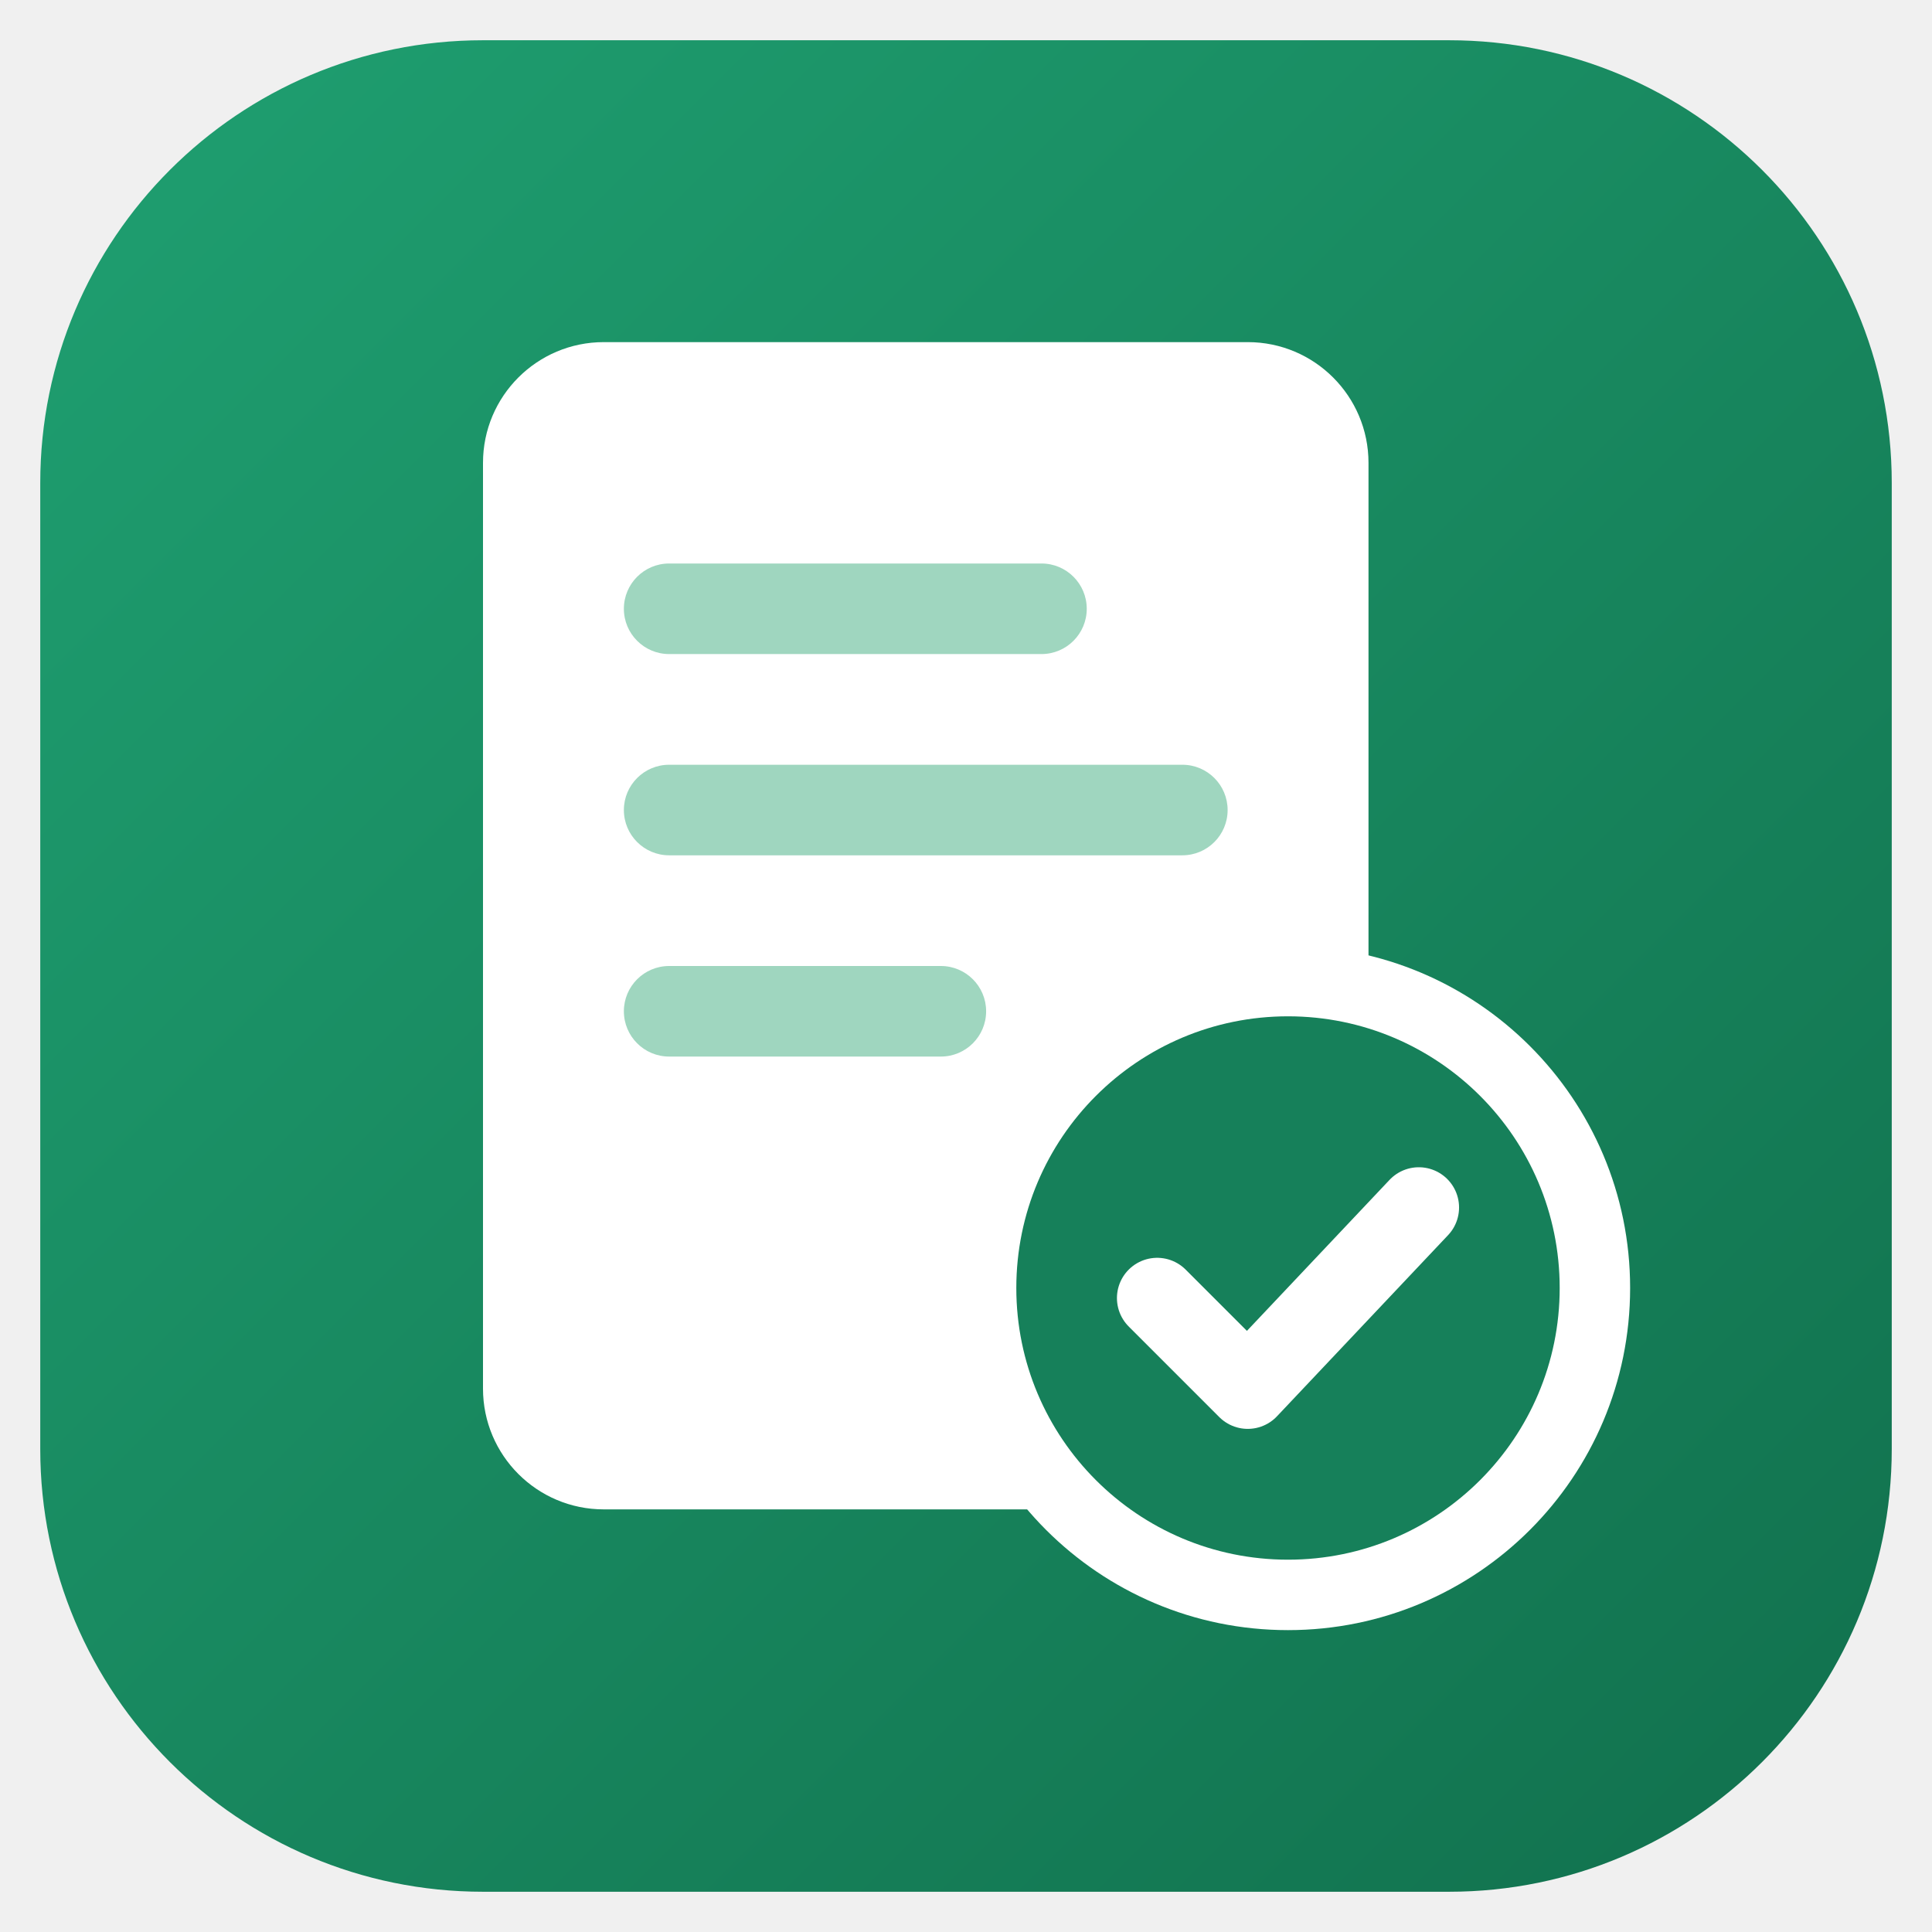
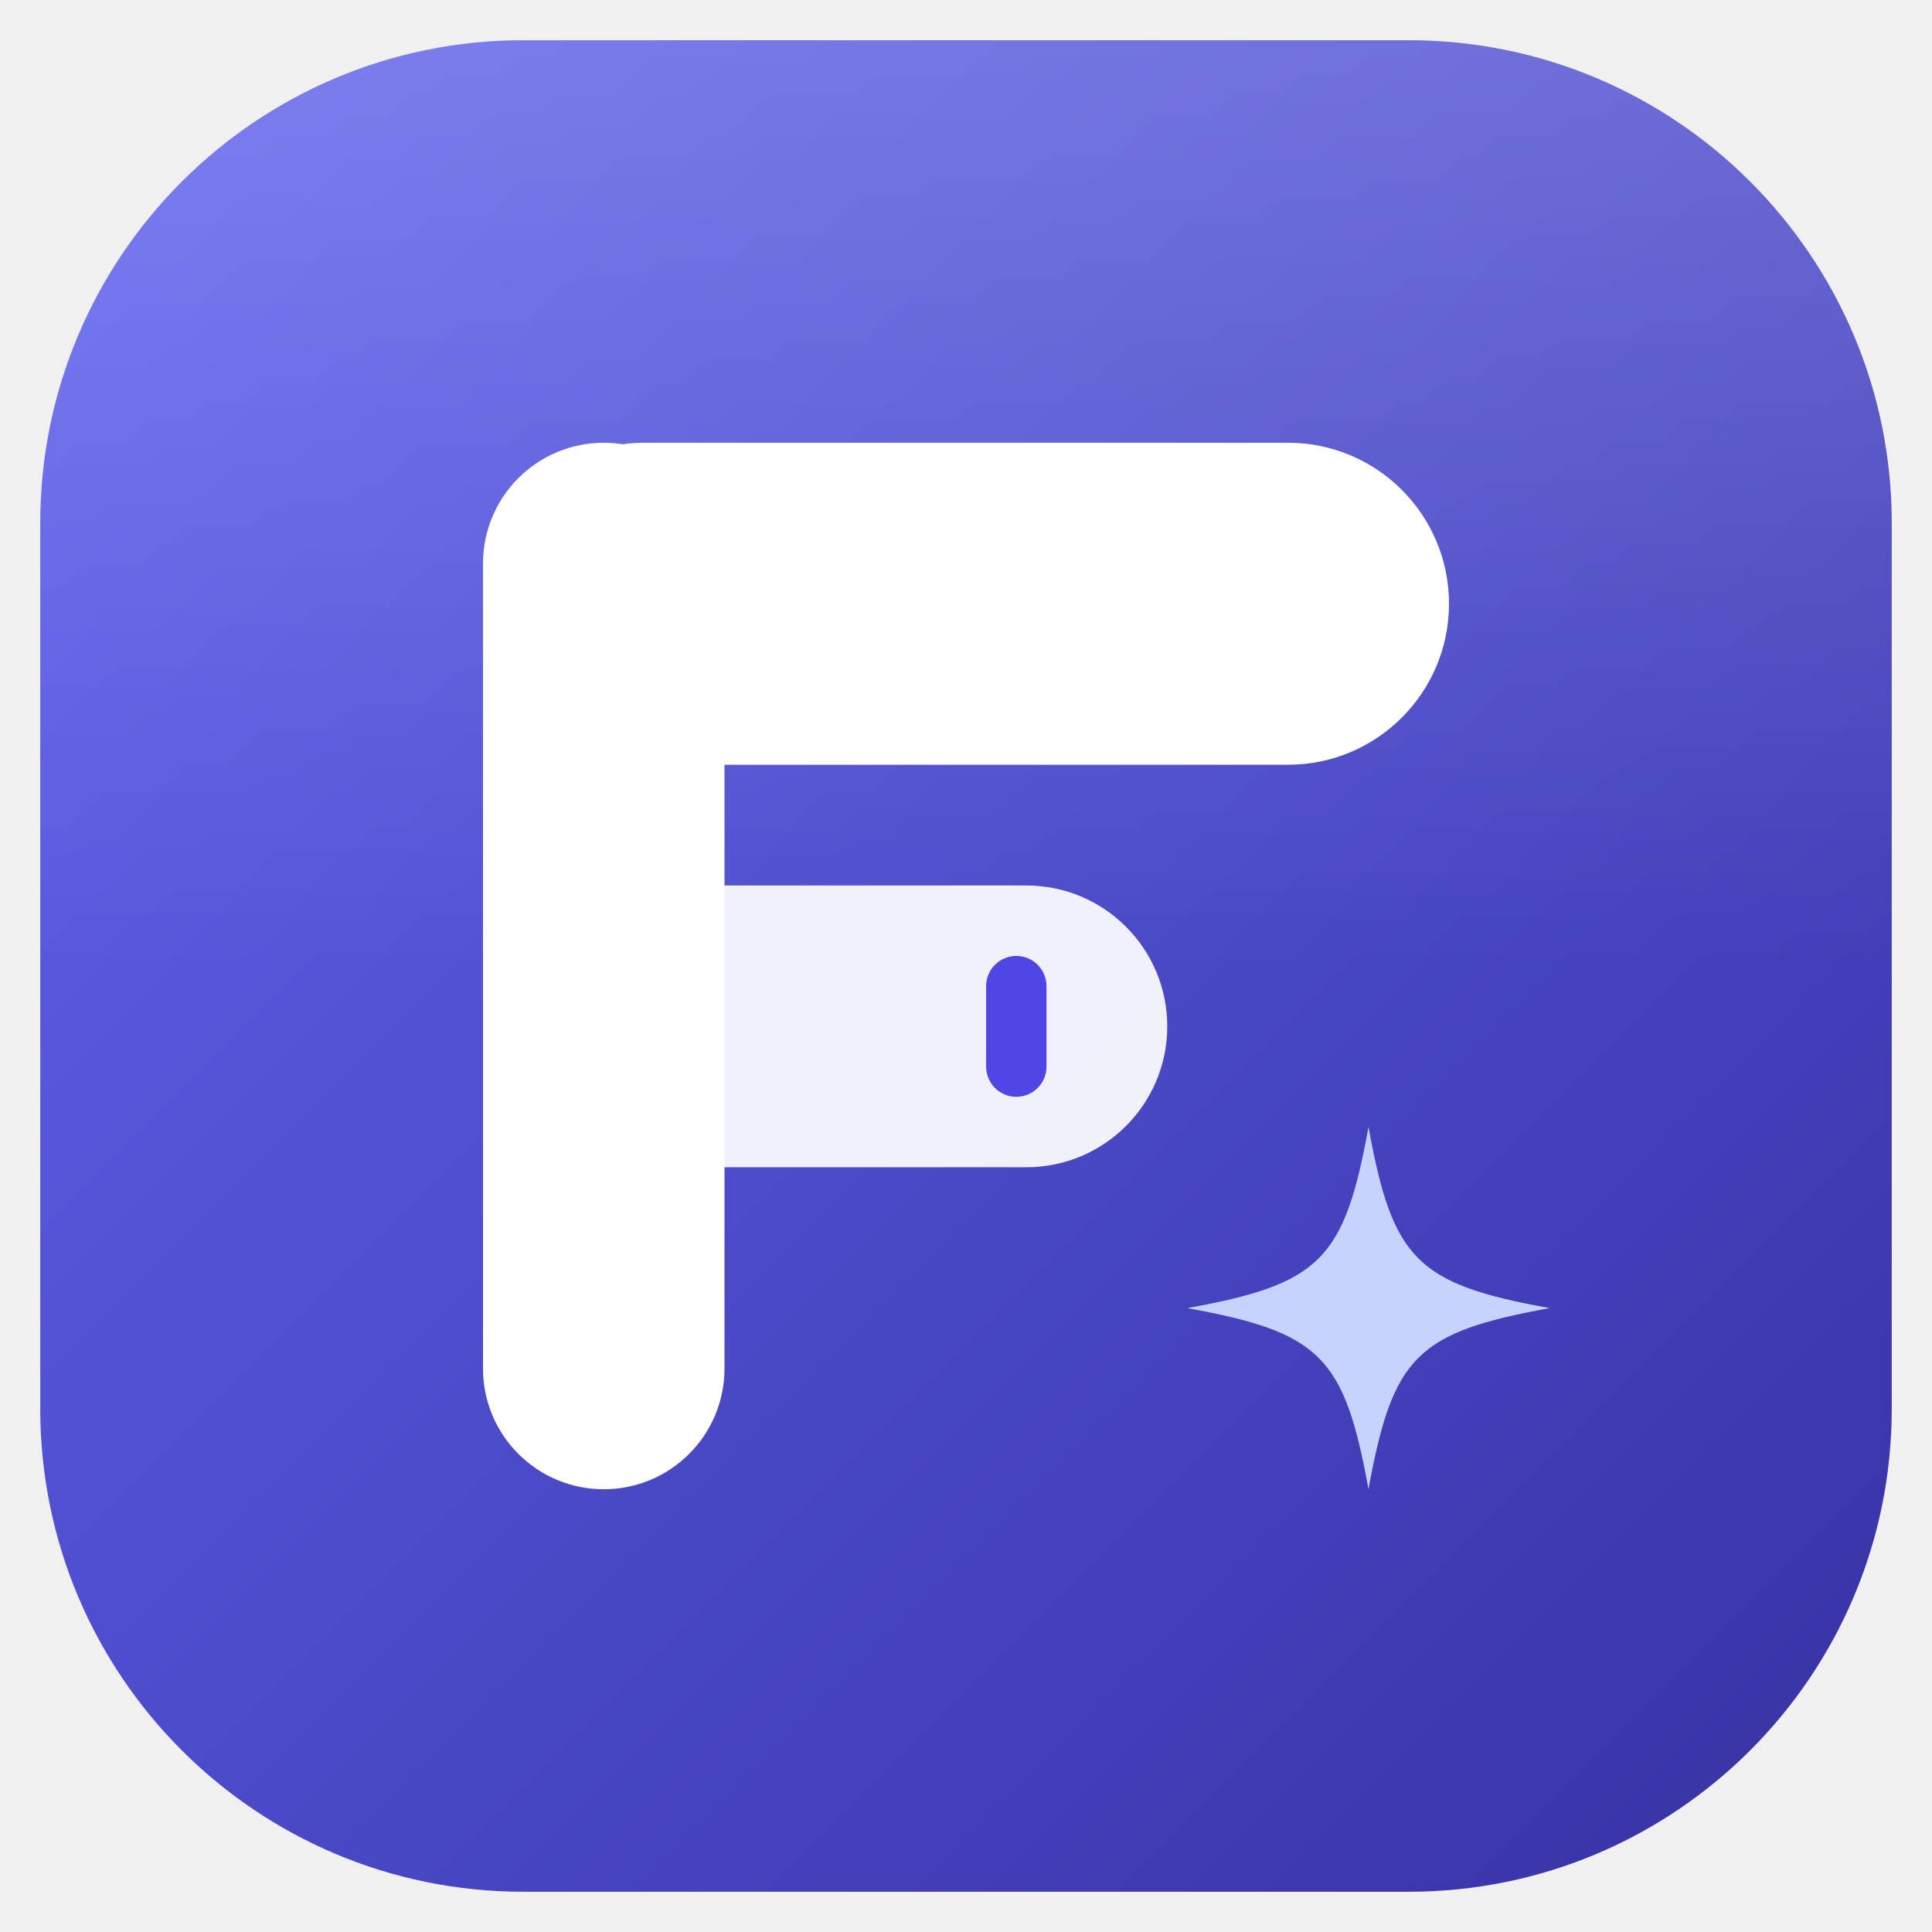
<svg xmlns="http://www.w3.org/2000/svg" viewBox="0 0 96 96">
  <defs>
-     <linearGradient id="bg" x1="0" y1="0" x2="1" y2="1">
-       <stop offset="0" stop-color="#1fa071" />
-       <stop offset="1" stop-color="#11704d" />
+     <linearGradient id="ff-bg" x1="0" y1="0" x2="1" y2="1">
+       <stop offset="0" stop-color="#6366F1" />
+       <stop offset="1" stop-color="#3730A3" />
+     </linearGradient>
+     <linearGradient id="ff-sheen" x1="0" y1="0" x2="0" y2="1">
+       <stop offset="0" stop-color="#ffffff" stop-opacity=".18" />
+       <stop offset=".5" stop-color="#ffffff" stop-opacity="0" />
    </linearGradient>
  </defs>
-   <rect x="2" y="2" width="92" height="92" rx="22" fill="url(#bg)" />
-   <rect x="24" y="17" width="44" height="58" rx="6" fill="#ffffff" />
-   <rect x="31" y="28" width="23" height="4.5" rx="2.25" fill="#9fd6bf" />
-   <rect x="31" y="38" width="30" height="4.5" rx="2.25" fill="#9fd6bf" />
-   <rect x="31" y="48" width="18" height="4.5" rx="2.25" fill="#9fd6bf" />
-   <circle cx="64" cy="64" r="17" fill="#ffffff" />
-   <circle cx="64" cy="64" r="13.5" fill="#16805a" />
-   <path d="M57.5 64.5l4.5 4.5 8.5-9" fill="none" stroke="#ffffff" stroke-width="4" stroke-linecap="round" stroke-linejoin="round" />
+   <rect x="2" y="2" width="92" height="92" rx="24" fill="url(#ff-bg)" />
+   <rect x="2" y="2" width="92" height="92" rx="24" fill="url(#ff-sheen)" />
+   <rect x="24" y="22" width="12" height="52" rx="6" fill="#ffffff" />
+   <rect x="24" y="22" width="48" height="16" rx="8" fill="#ffffff" />
+   <rect x="24" y="44" width="34" height="14" rx="7" fill="#ffffff" fill-opacity=".92" />
+   <rect x="49" y="47.5" width="3" height="7" rx="1.5" fill="#4F46E5" />
+   <path d="M68 56 C69.2 62.6 70.4 63.8 77 65 C70.4 66.2 69.2 67.4 68 74 C66.8 67.4 65.6 66.2 59 65 C65.6 63.8 66.8 62.6 68 56 Z" fill="#C7D2FE" />
</svg>
